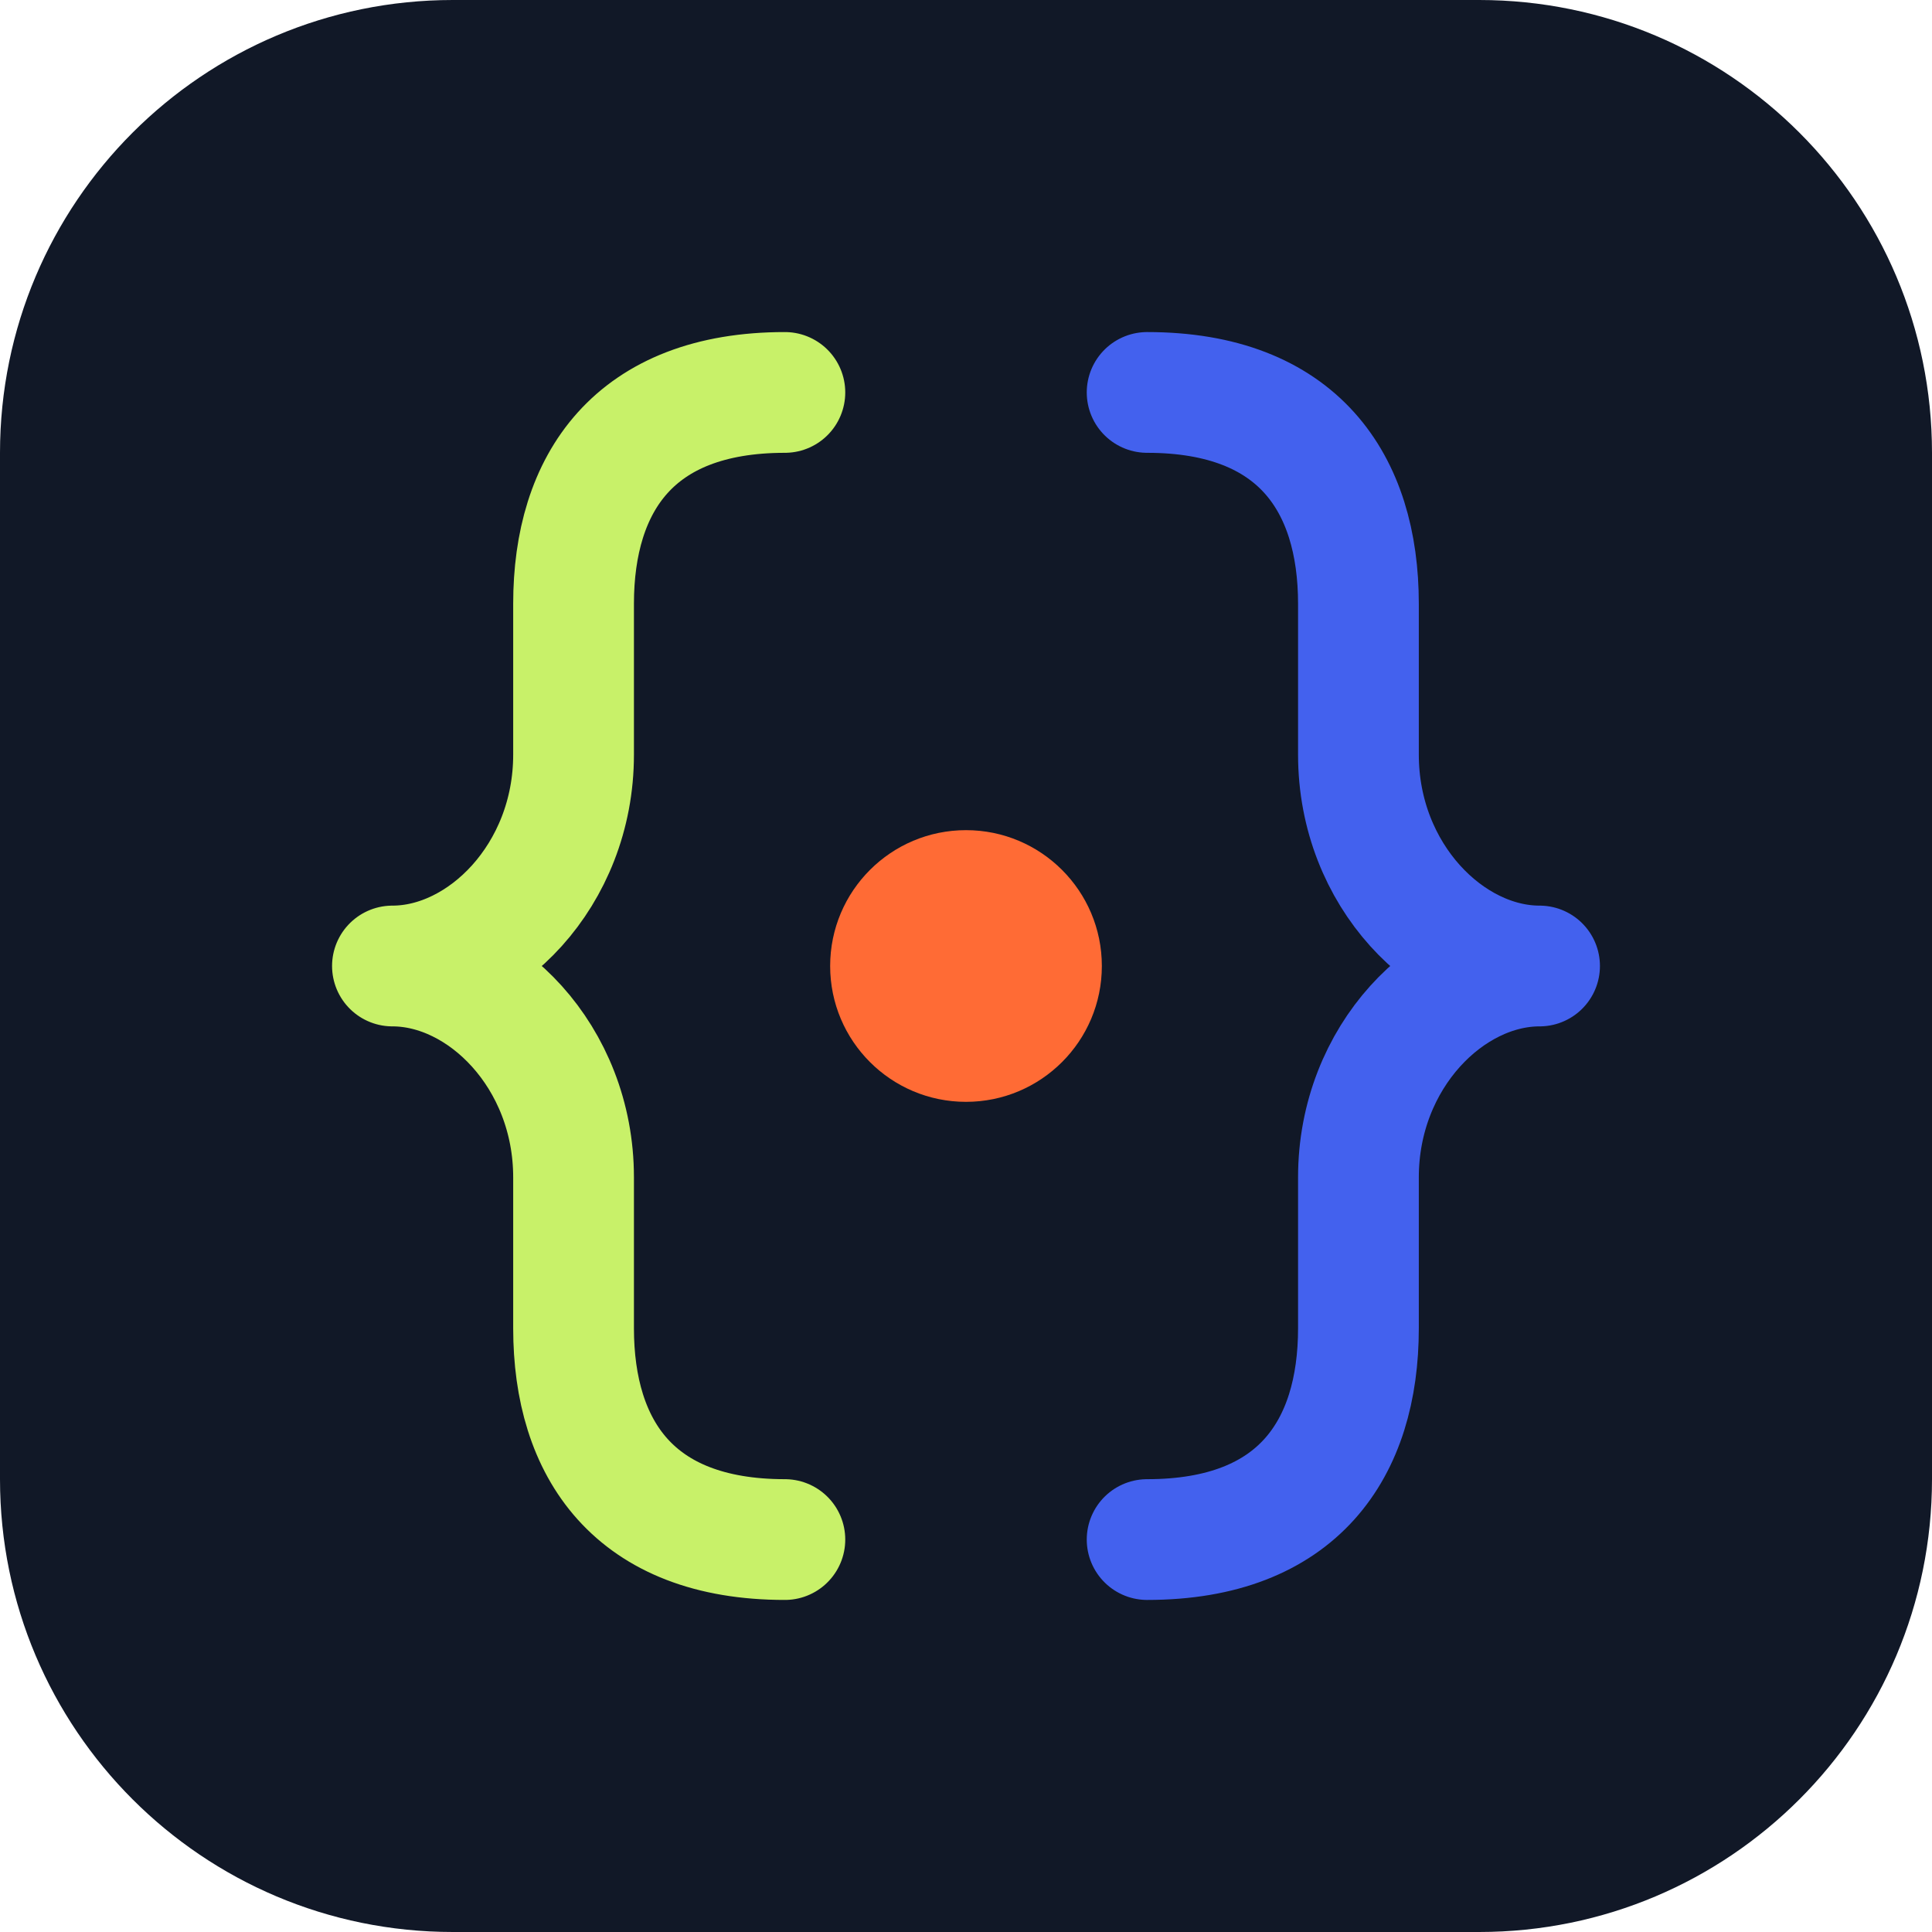
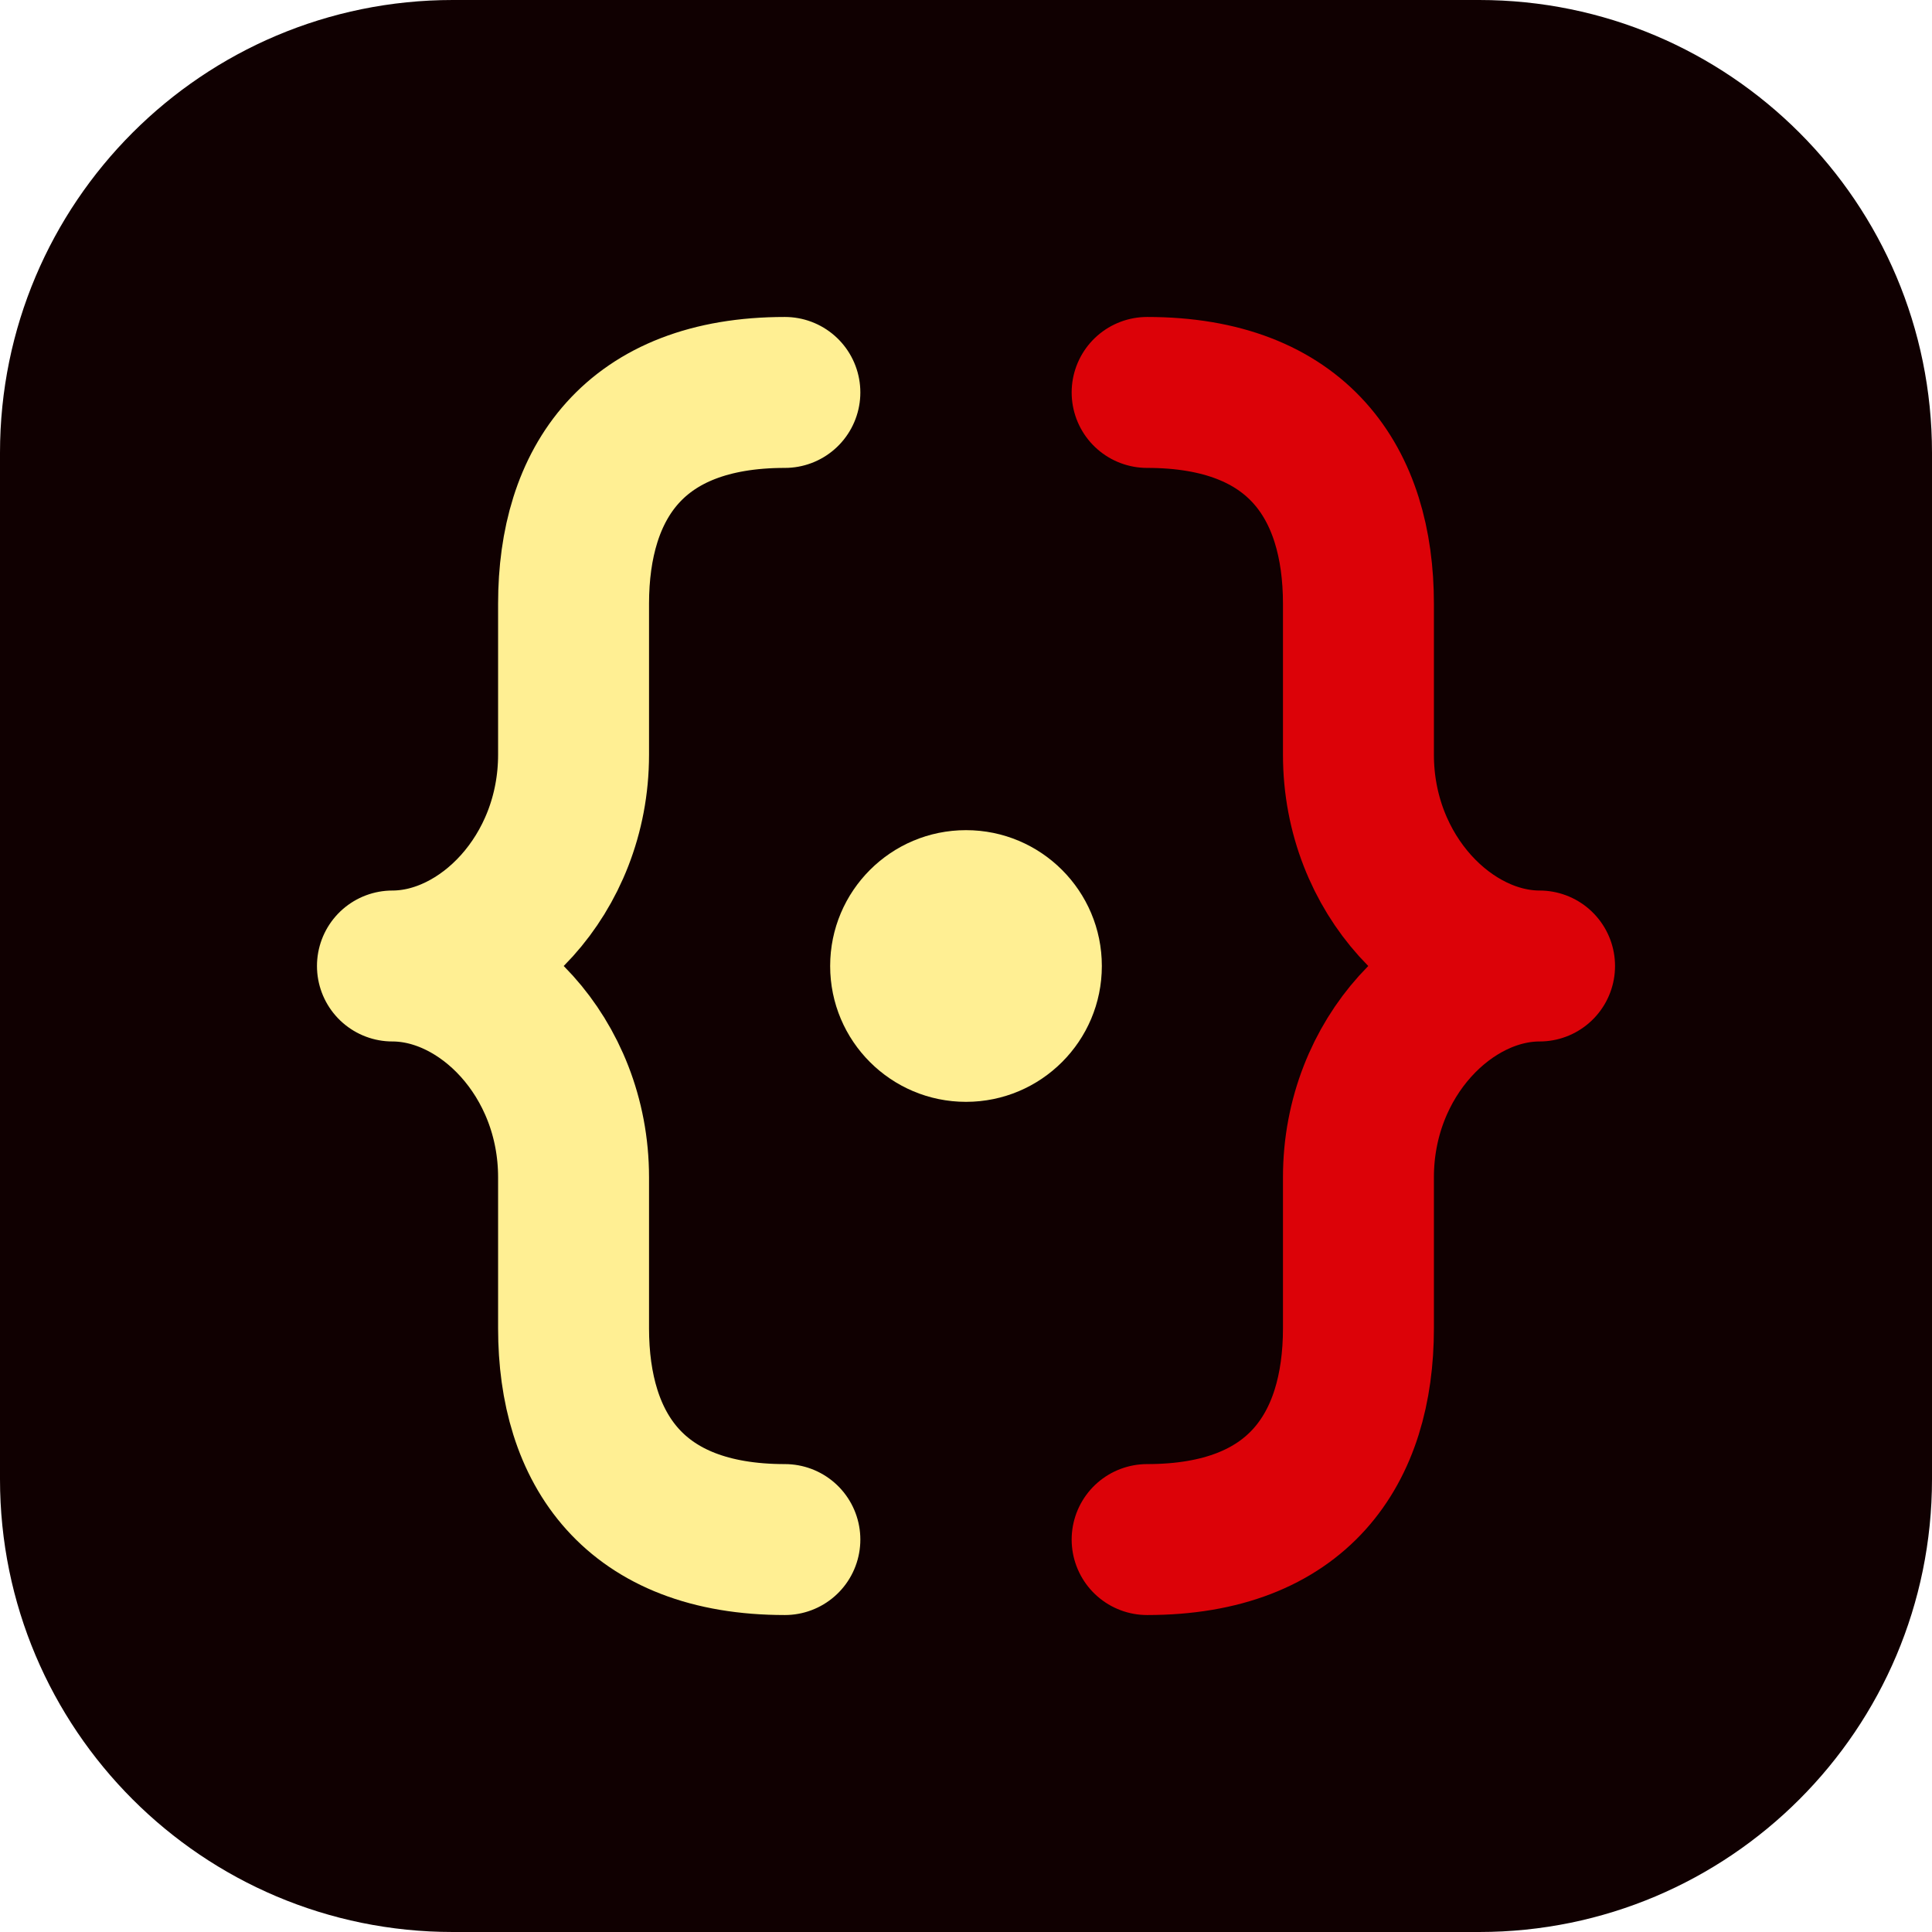
- <svg xmlns="http://www.w3.org/2000/svg" viewBox="0 0 64 64" width="64" height="64" role="img" aria-label="FullStack Crew">
-   <rect width="64" height="64" rx="15" fill="#111827" />
-   <path d="M26 13c-5 0-7 3-7 7v5c0 4-3 7-6 7 3 0 6 3 6 7v5c0 4 2 7 7 7" fill="none" stroke="#C8F169" stroke-width="4" stroke-linecap="round" stroke-linejoin="round" />
-   <path d="M38 13c5 0 7 3 7 7v5c0 4 3 7 6 7-3 0-6 3-6 7v5c0 4-2 7-7 7" fill="none" stroke="#4361EE" stroke-width="4" stroke-linecap="round" stroke-linejoin="round" />
-   <circle cx="32" cy="32" r="4.5" fill="#FF6B35" />
+ <svg xmlns="http://www.w3.org/2000/svg" viewBox="0 0 64 64" width="64" height="64" role="img" aria-label="Team Vinsmokes">
+   <rect width="64" height="64" rx="15" fill="#100001" />
+   <path d="M26 13c-5 0-7 3-7 7v5c0 4-3 7-6 7 3 0 6 3 6 7v5c0 4 2 7 7 7" fill="none" stroke="#FFEF93" stroke-width="5" stroke-linecap="round" stroke-linejoin="round" />
+   <path d="M38 13c5 0 7 3 7 7v5c0 4 3 7 6 7-3 0-6 3-6 7v5c0 4-2 7-7 7" fill="none" stroke="#DC0208" stroke-width="5" stroke-linecap="round" stroke-linejoin="round" />
+   <circle cx="32" cy="32" r="4.5" fill="#FFEF93" />
</svg>
